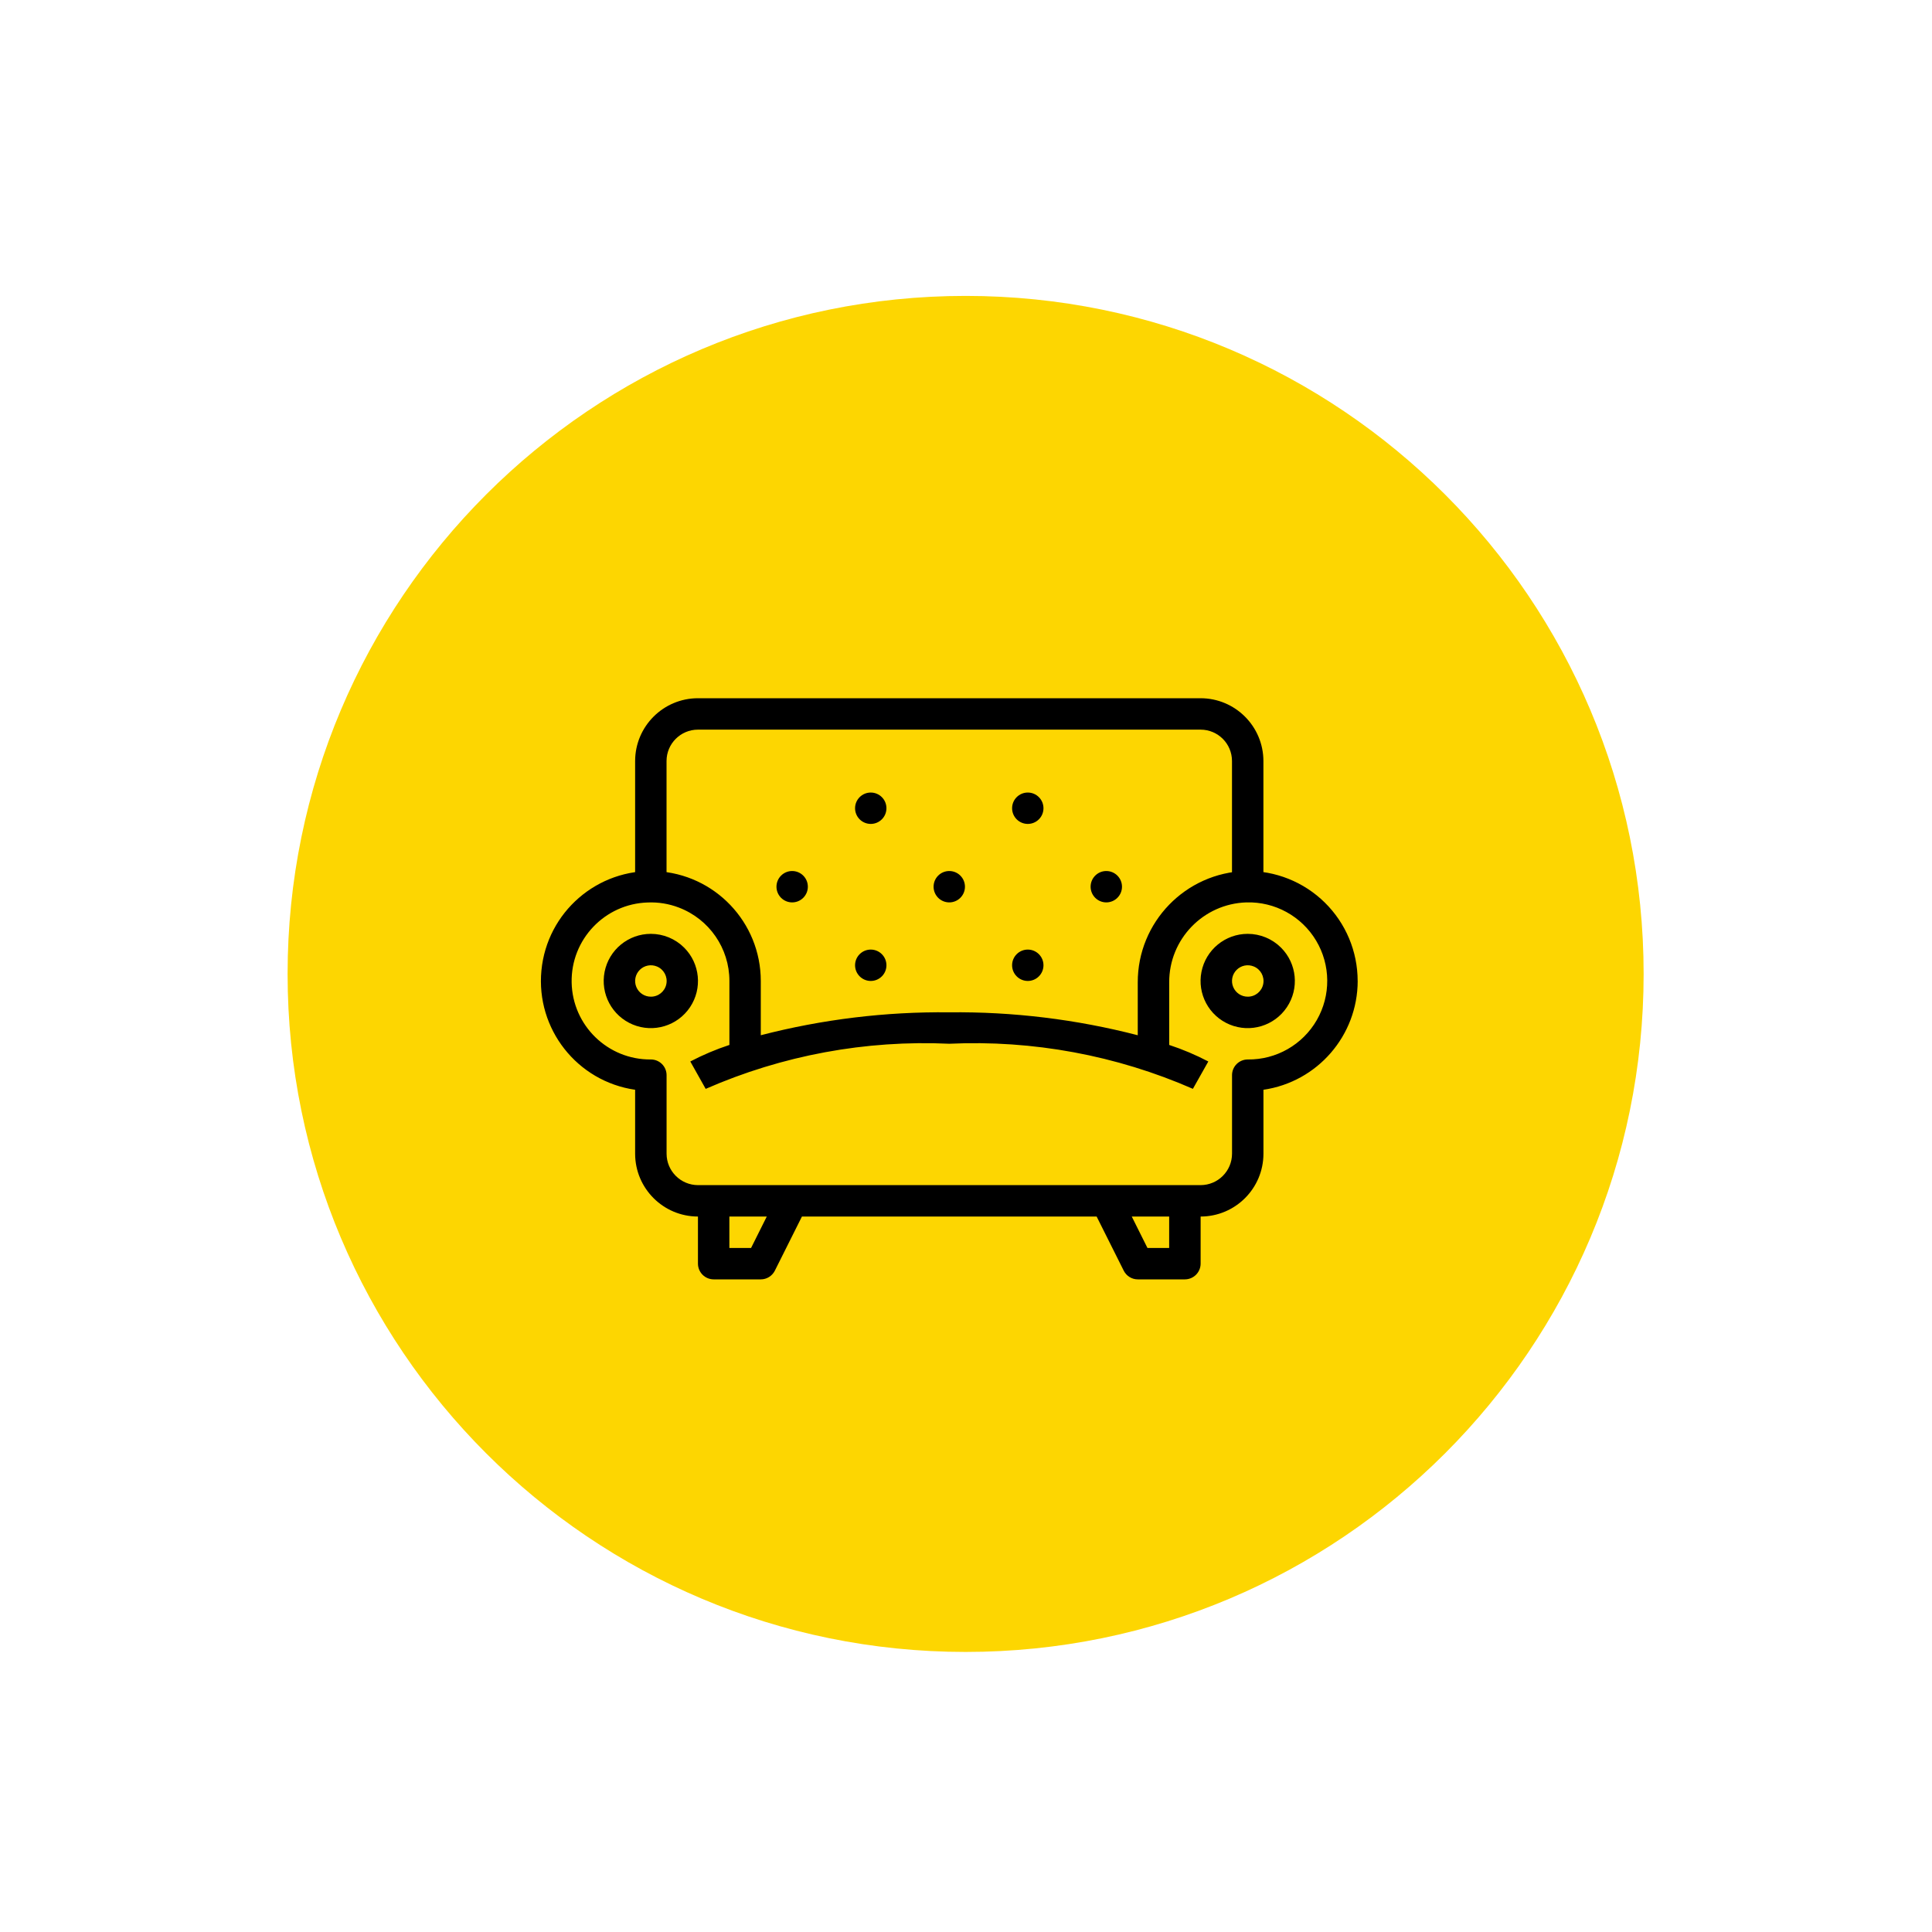
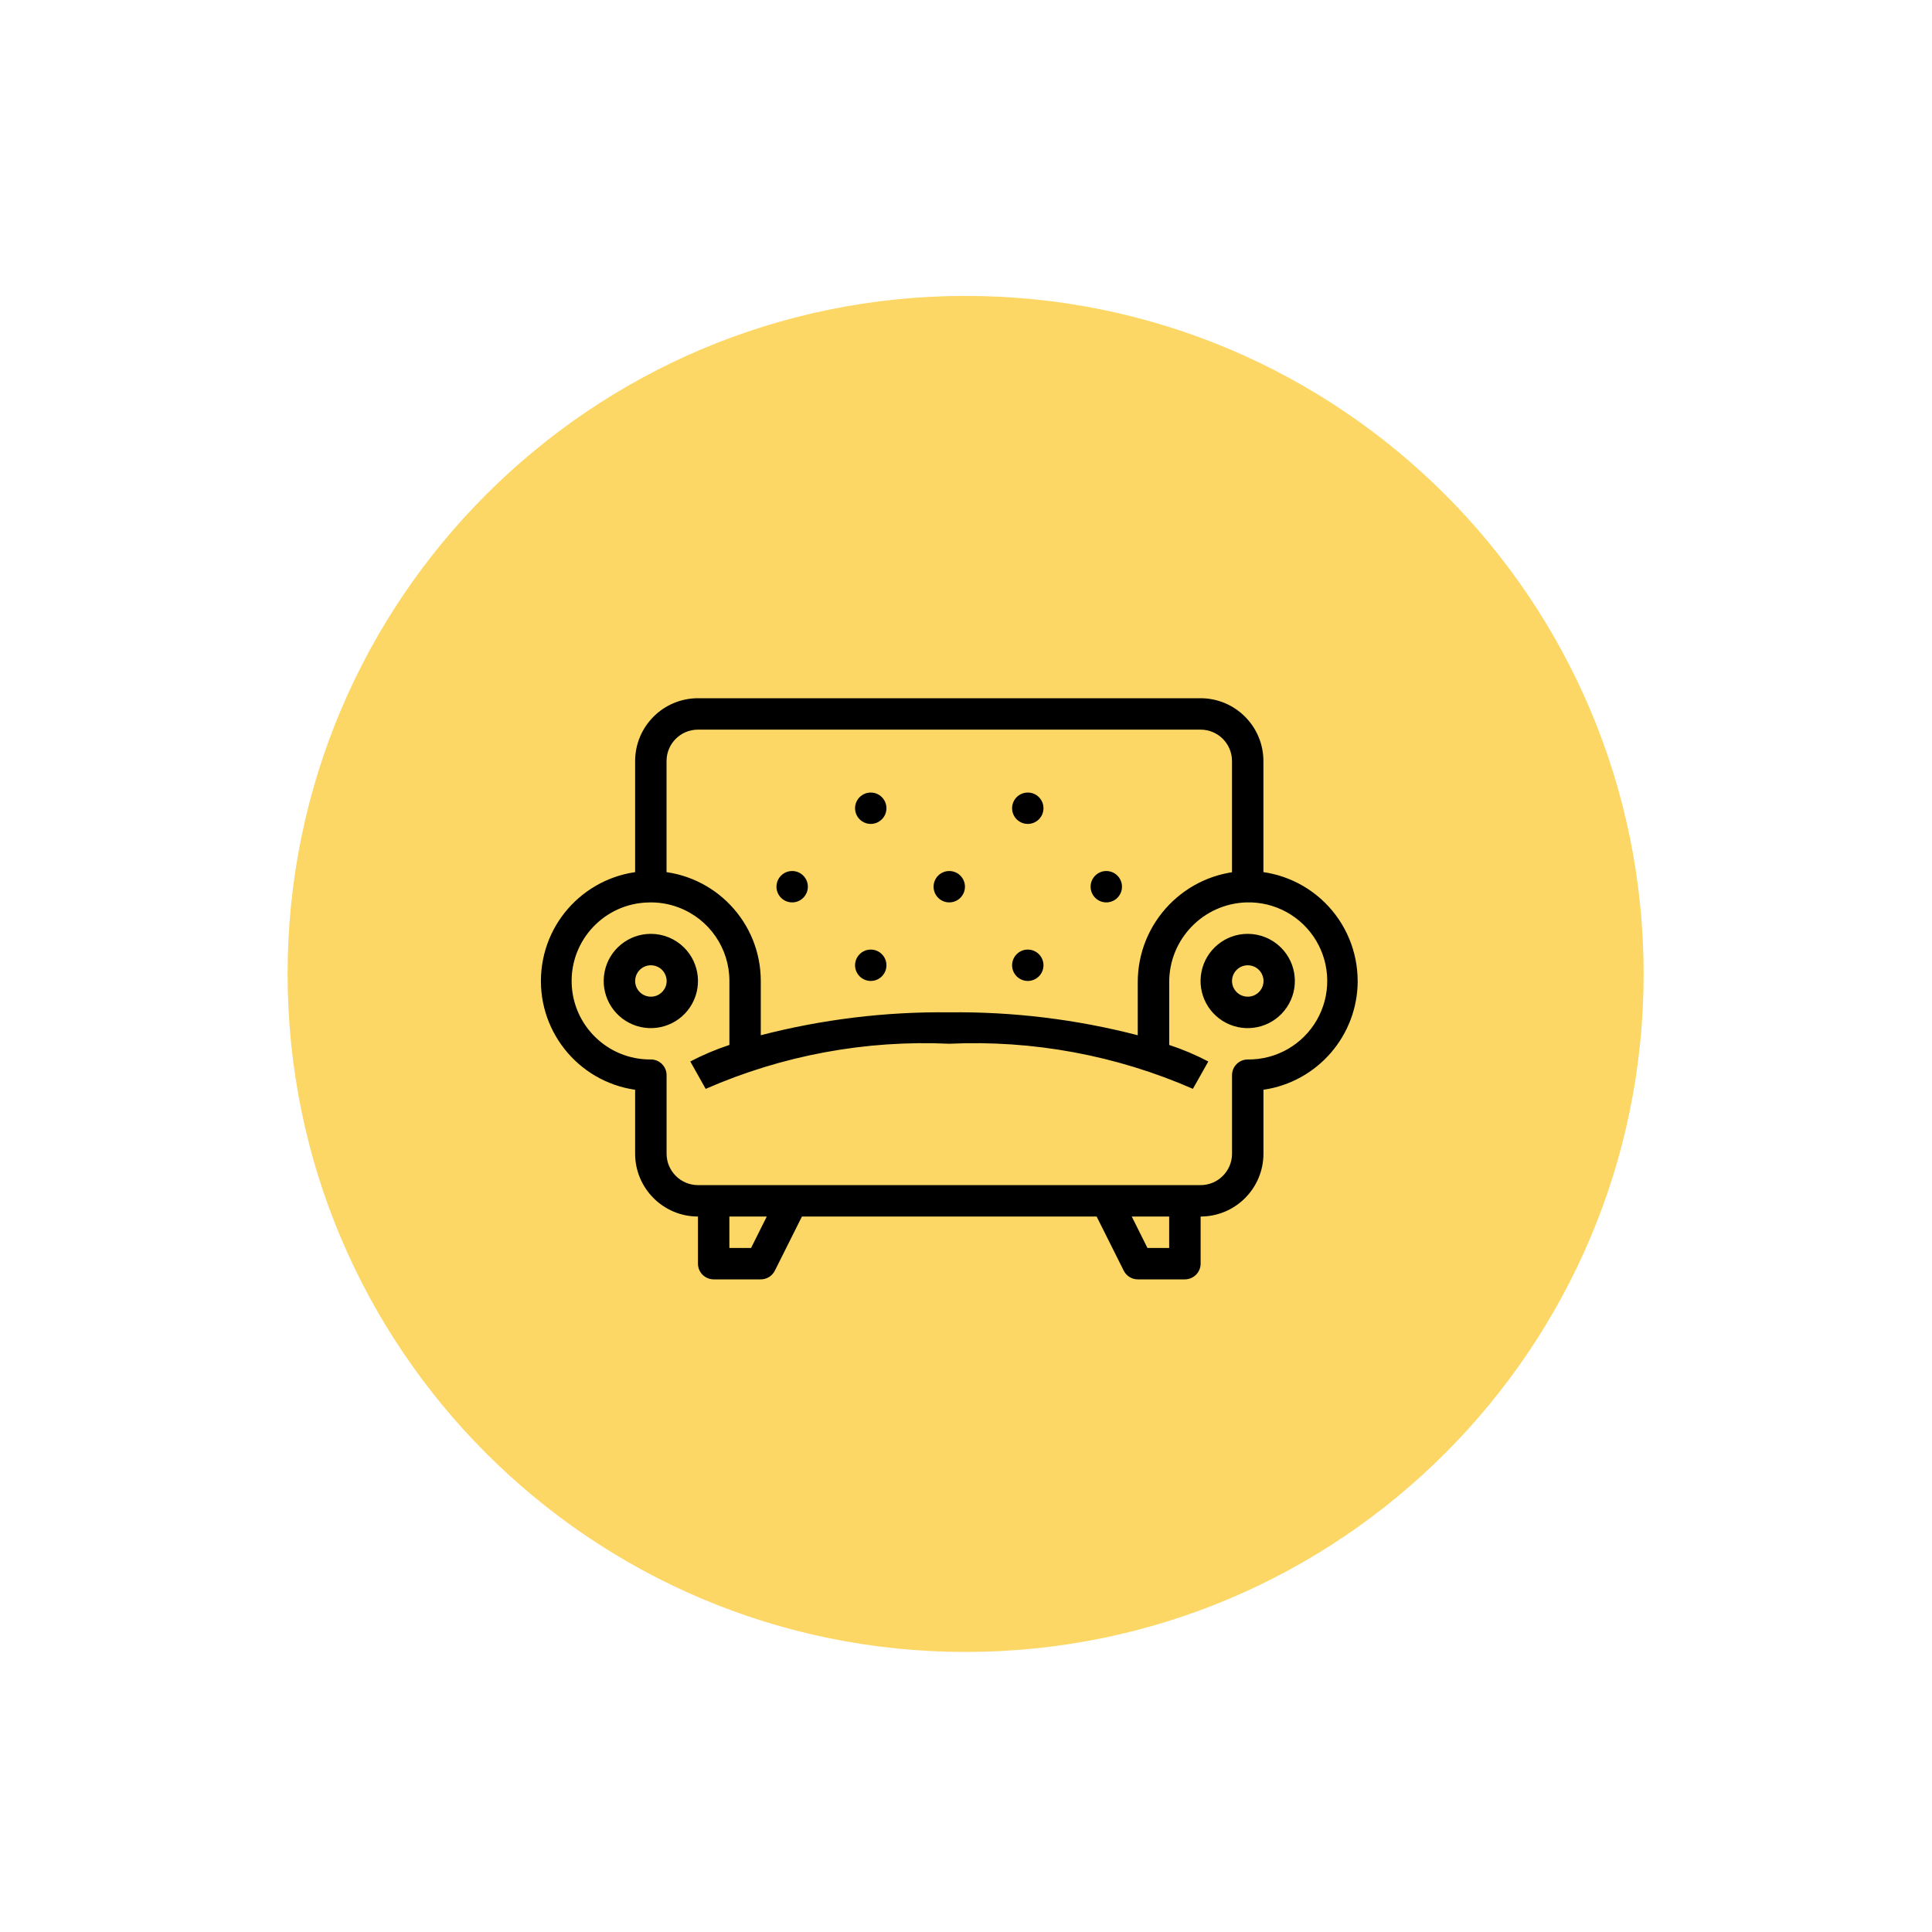
<svg xmlns="http://www.w3.org/2000/svg" id="Layer_1" data-name="Layer 1" viewBox="0 0 50 50">
  <g>
-     <circle cx="24.99" cy="25.205" r="17.547" style="fill: #fDD601" />
+     <circle cx="24.99" cy="25.205" r="17.547" style="fill: #FCD766" />
    <path d="M16.844,24.168a1.22,1.22,0,1,0,.862.357A1.219,1.219,0,0,0,16.844,24.168Zm0,1.626a.406.406,0,0,1-.287-.694.407.407,0,0,1,.443-.088.406.406,0,0,1-.156.782Z" />
    <path d="M32.291,24.168a1.22,1.22,0,1,0,.862.357A1.219,1.219,0,0,0,32.291,24.168Zm0,1.626a.406.406,0,0,1-.287-.694.407.407,0,0,1,.443-.088.406.406,0,0,1-.156.782Z" />
    <path d="M35.136,25.386a2.847,2.847,0,0,0-2.894-2.845,2.879,2.879,0,0,0-2.797,2.885v1.366a18.607,18.607,0,0,0-4.878-.593,18.608,18.608,0,0,0-4.878.593v-1.406a2.845,2.845,0,1,0-3.252,2.817v1.655a1.628,1.628,0,0,0,1.626,1.626v1.219a.408.408,0,0,0,.406.407h1.22a.404.404,0,0,0,.214-.061.412.412,0,0,0,.15-.164l.701-1.401h7.627l.701,1.401a.412.412,0,0,0,.15.164.404.404,0,0,0,.214.061h1.22a.408.408,0,0,0,.406-.407v-1.219a1.628,1.628,0,0,0,1.626-1.626v-1.655a2.851,2.851,0,0,0,2.439-2.817Zm-15.698,6.911h-.562v-.813h.968Zm10.82,0h-.562l-.406-.813h.968Zm2.033-4.878a.406.406,0,0,0-.406.406v2.033a.815.815,0,0,1-.813.813H18.064a.815.815,0,0,1-.813-.813v-2.033a.406.406,0,0,0-.406-.406,2.032,2.032,0,0,1-.08-4.063,2.014,2.014,0,0,1,.802.131,2.031,2.031,0,0,1,1.31,1.899v1.657a6.665,6.665,0,0,0-1.012.428l.398.709a14.094,14.094,0,0,1,6.305-1.168,14.11,14.11,0,0,1,6.304,1.167l.399-.708a6.675,6.675,0,0,0-1.012-.428v-1.617a2.062,2.062,0,0,1,1.998-2.072,2.033,2.033,0,1,1,.035,4.065Z" />
    <path d="M17.25,19.696a.813.813,0,0,1,.813-.813H31.071a.813.813,0,0,1,.813.813V22.77h.813v-3.074a1.628,1.628,0,0,0-1.626-1.626H18.063a1.628,1.628,0,0,0-1.626,1.626v3.125h.813Z" />
    <path d="M22.129,20.916a.406.406,0,1,1,.406.407A.406.406,0,0,1,22.129,20.916Z" />
    <path d="M24.161,22.947a.406.406,0,1,1,.406.407A.406.406,0,0,1,24.161,22.947Z" />
    <path d="M20.095,22.947a.406.406,0,1,1,.406.407A.406.406,0,0,1,20.095,22.947Z" />
    <path d="M22.129,24.981a.406.406,0,1,1,.406.406A.407.407,0,0,1,22.129,24.981Z" />
    <path d="M26.193,20.916a.406.406,0,1,1,.406.407A.406.406,0,0,1,26.193,20.916Z" />
    <path d="M28.225,22.947a.406.406,0,1,1,.406.407A.406.406,0,0,1,28.225,22.947Z" />
    <path d="M26.193,24.981a.406.406,0,1,1,.406.406A.407.407,0,0,1,26.193,24.981Z" />
  </g>
</svg>
